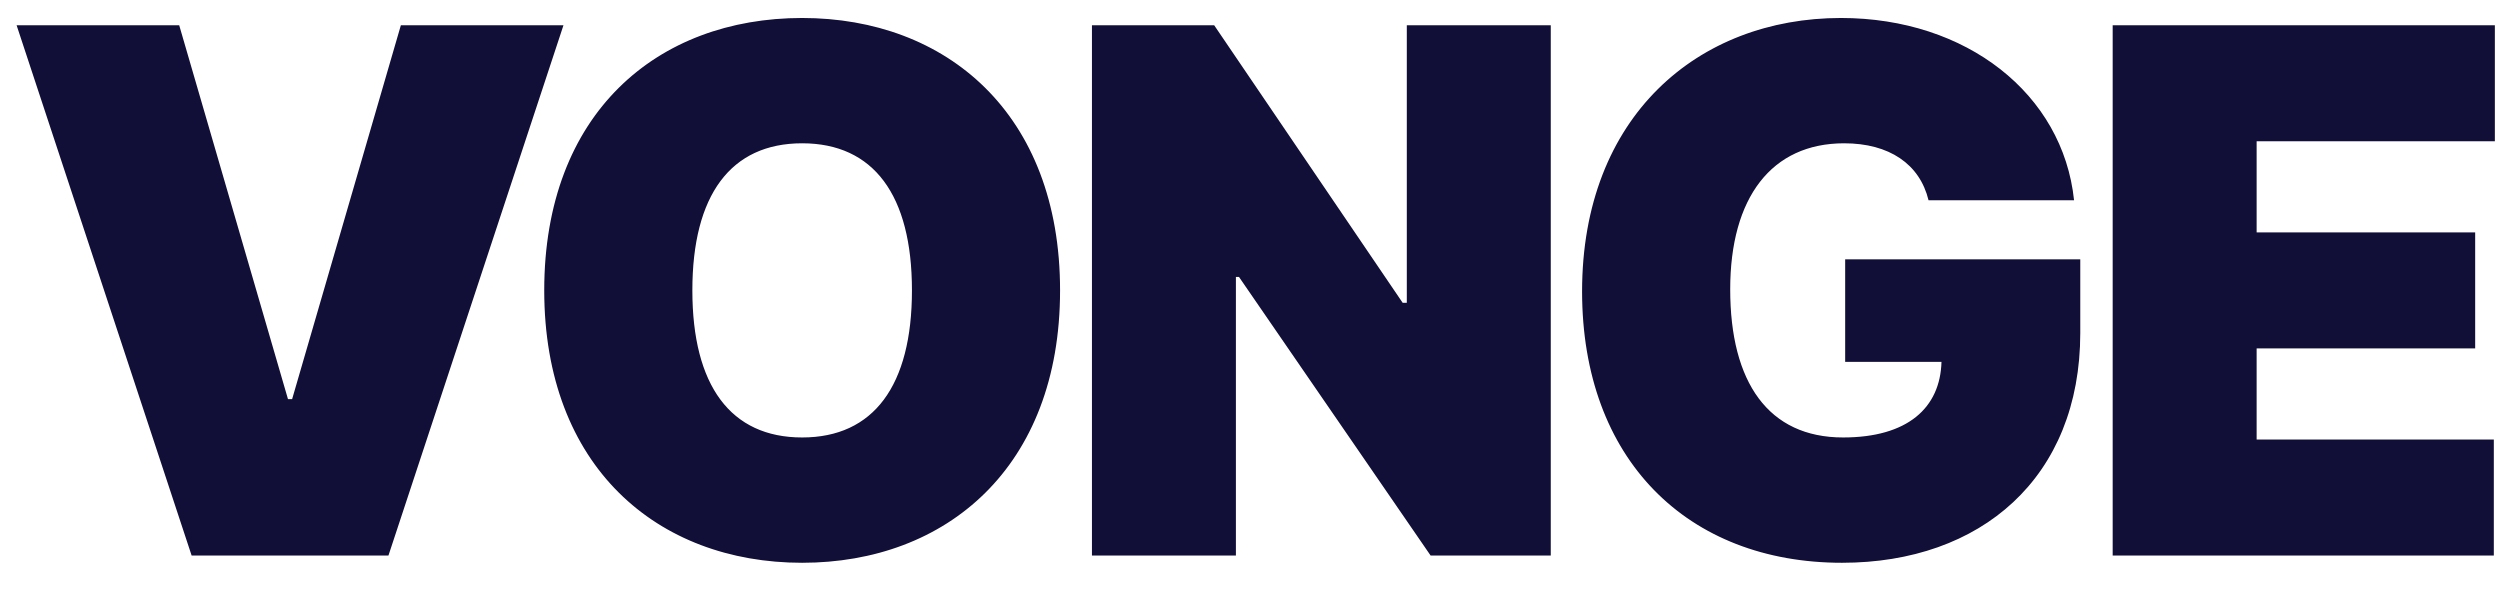
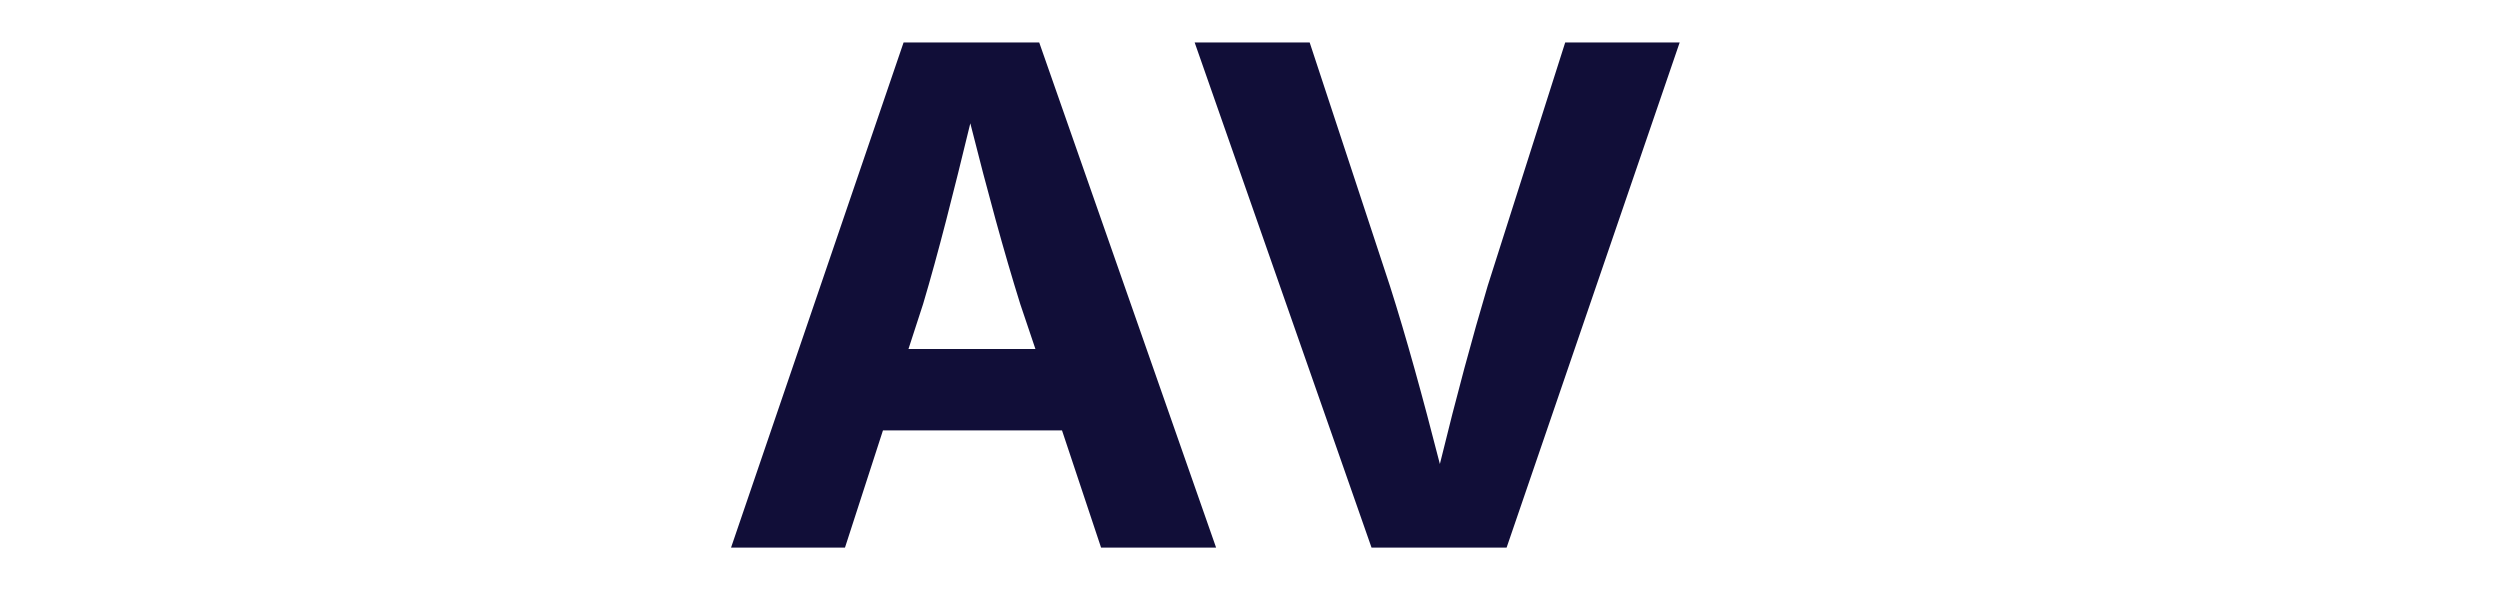
- <svg xmlns="http://www.w3.org/2000/svg" fill="none" height="17" viewBox="0 0 72 17" width="72">
-   <path d="m5.161.727h-4.683l5.041 15.273h5.668l5.041-15.273h-4.683l-3.132 10.768h-.119zm25.369 7.636c0-5.101-3.281-7.845-7.428-7.845-4.176 0-7.428 2.744-7.428 7.845 0 5.071 3.251 7.845 7.428 7.845 4.146 0 7.428-2.744 7.428-7.845zm-4.266 0c0 2.744-1.104 4.236-3.162 4.236-2.058 0-3.162-1.491-3.162-4.236 0-2.744 1.104-4.236 3.162-4.236 2.058 0 3.162 1.491 3.162 4.236zm18.398-7.636h-4.146v7.994h-.119l-5.429-7.994h-3.52v15.273h4.146v-8.024h.089l5.519 8.024h3.46zm10.88 5.041h4.191c-.321-3.065-3.102-5.25-6.712-5.25-4.117 0-7.457 2.834-7.457 7.875 0 4.832 3.028 7.815 7.487 7.815 3.997 0 6.861-2.446 6.861-6.622v-2.118h-6.771v2.953h2.774c-.037 1.327-.977 2.178-2.834 2.178-2.148 0-3.251-1.581-3.251-4.266 0-2.647 1.193-4.206 3.281-4.206 1.298 0 2.178.597 2.431 1.641zm5.303 10.232h10.977v-3.341h-6.831v-2.625h6.294v-3.341h-6.294v-2.625h6.861v-3.341h-11.007z" fill="#110e38" />
+ <svg xmlns="http://www.w3.org/2000/svg" id="Layer_1" data-name="Layer 1" viewBox="0 0 72 17">
+   <defs>
+     <style>
+       .cls-1 {
+         fill: #110e38;
+         font-family: Inter-ExtraBold, Inter;
+         font-size: 20px;
+         font-variation-settings: 'wght' 800, 'slnt' 0;
+         font-weight: 700;
+       }
+     </style>
+   </defs>
+   <text class="cls-1" transform="translate(20.57 15.77)">
+     <tspan x="0" y="0">AV</tspan>
+   </text>
</svg>
